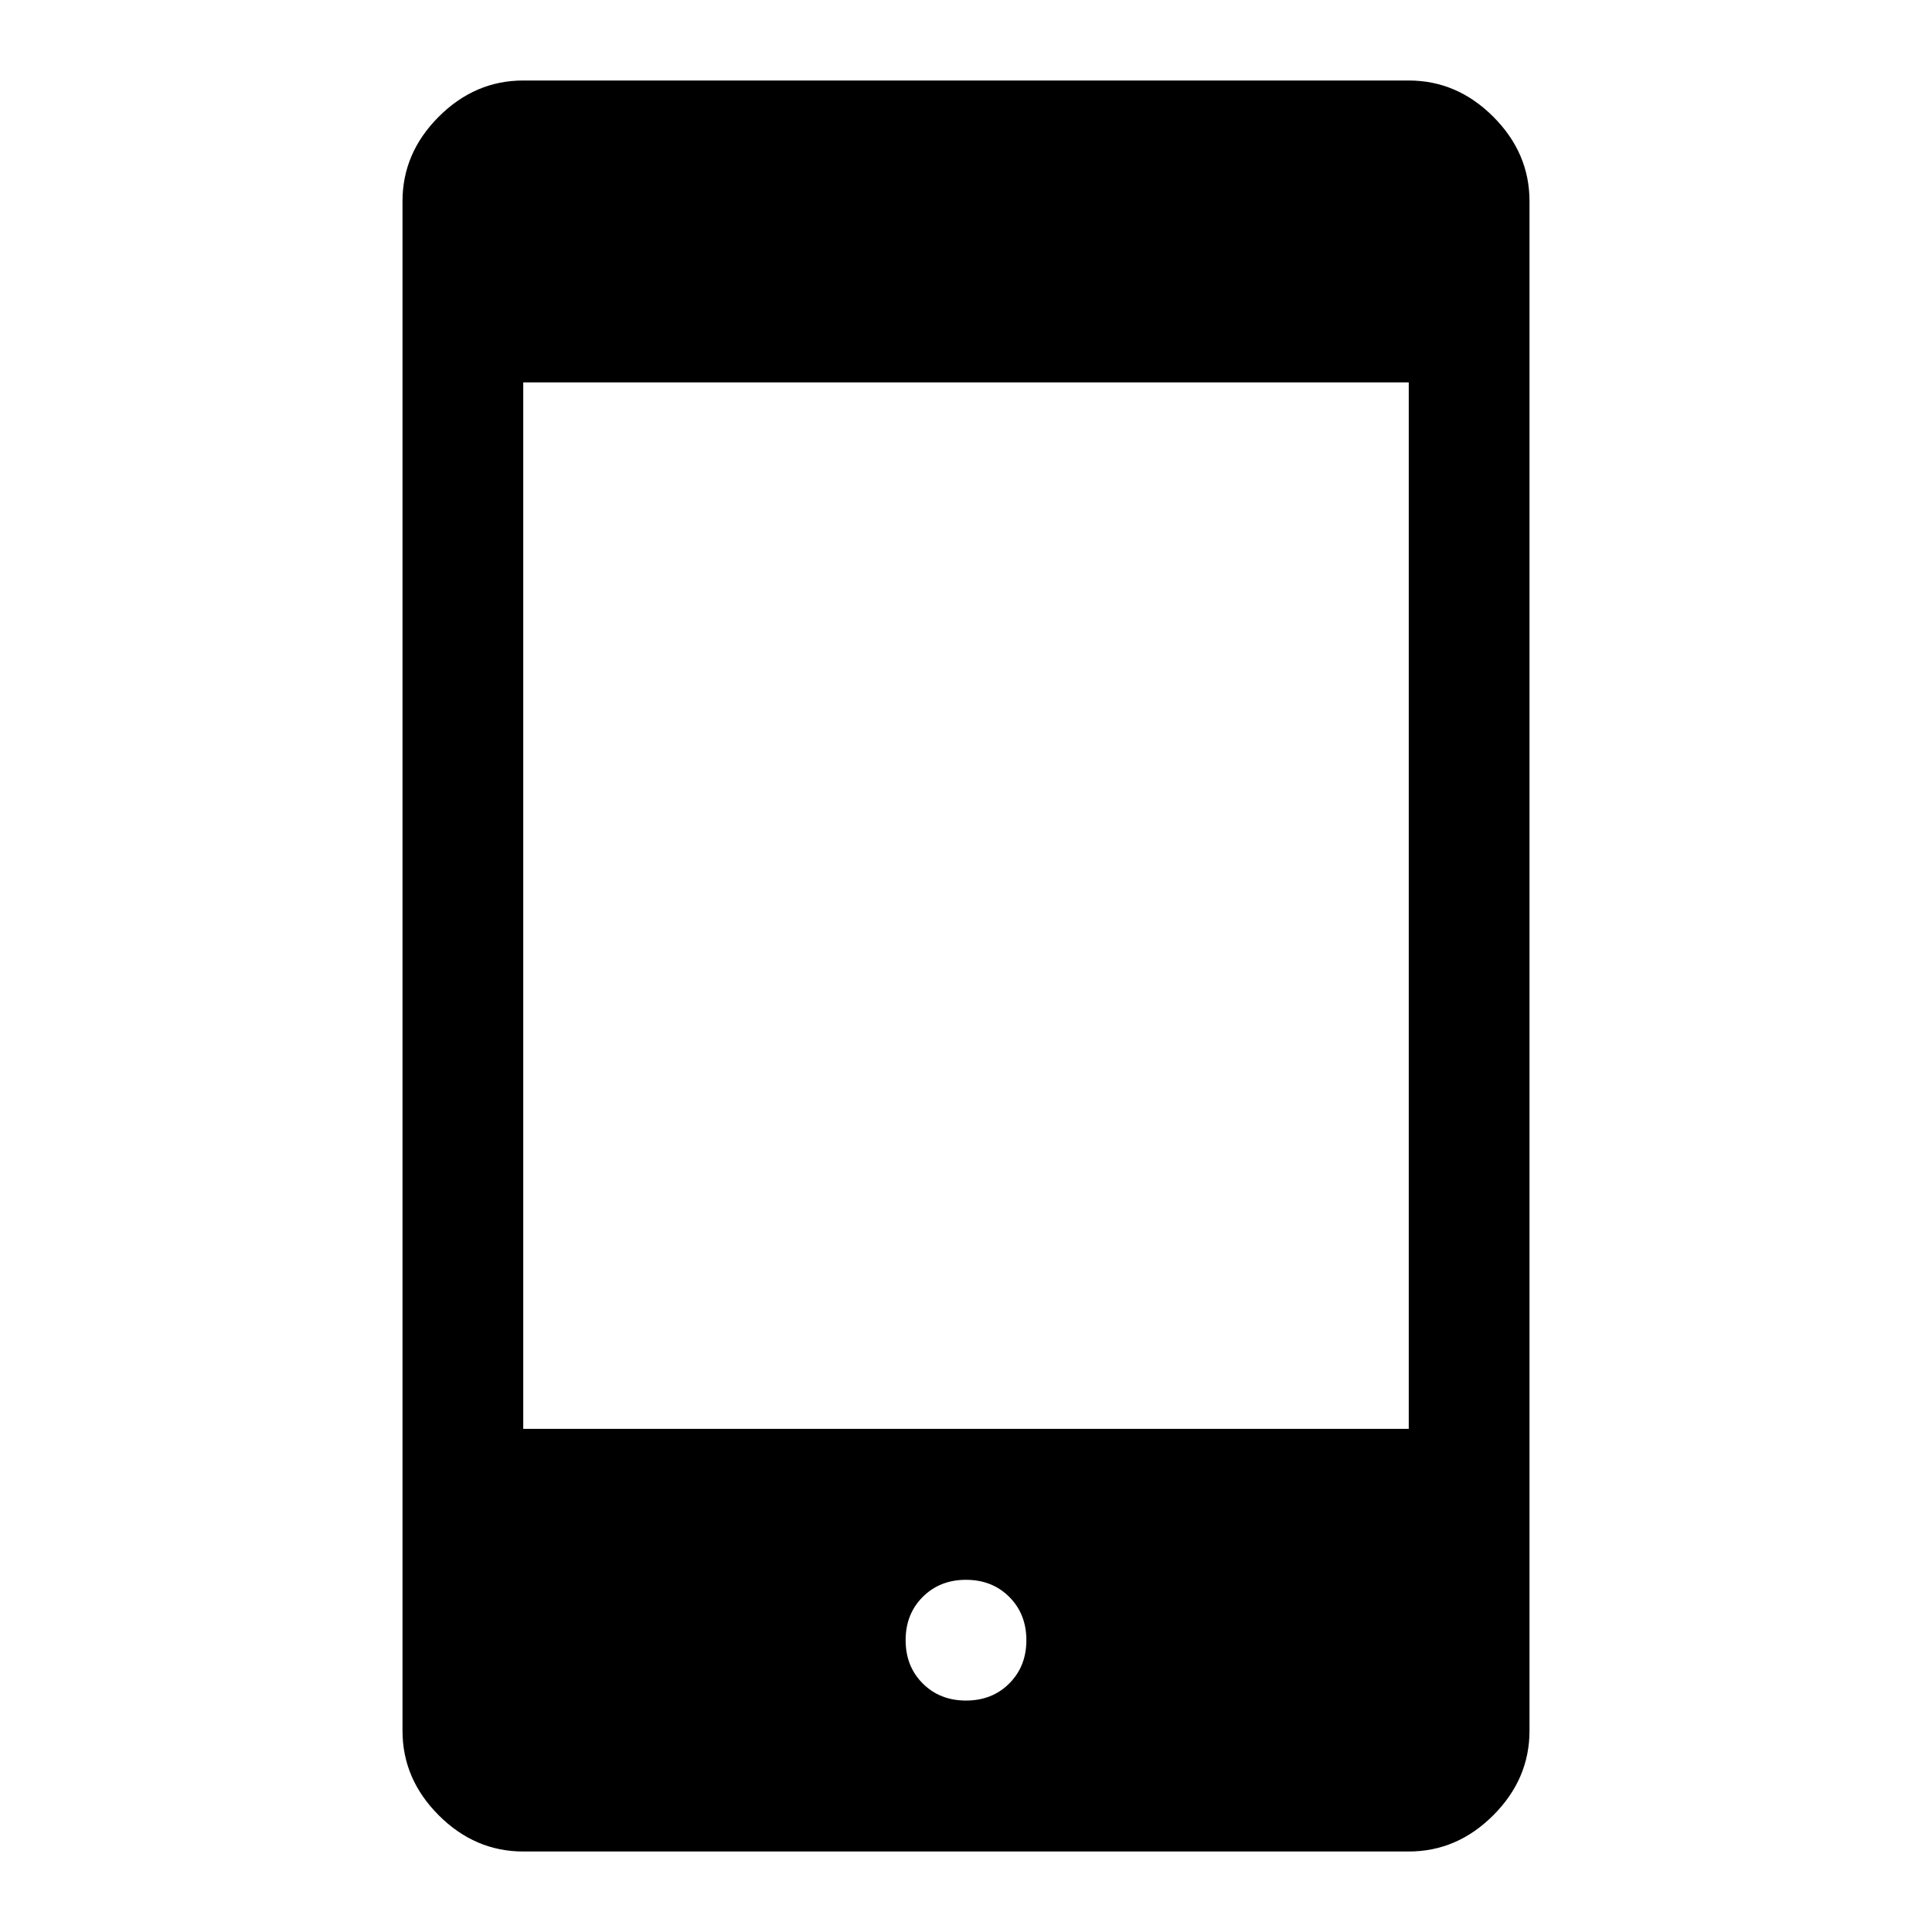
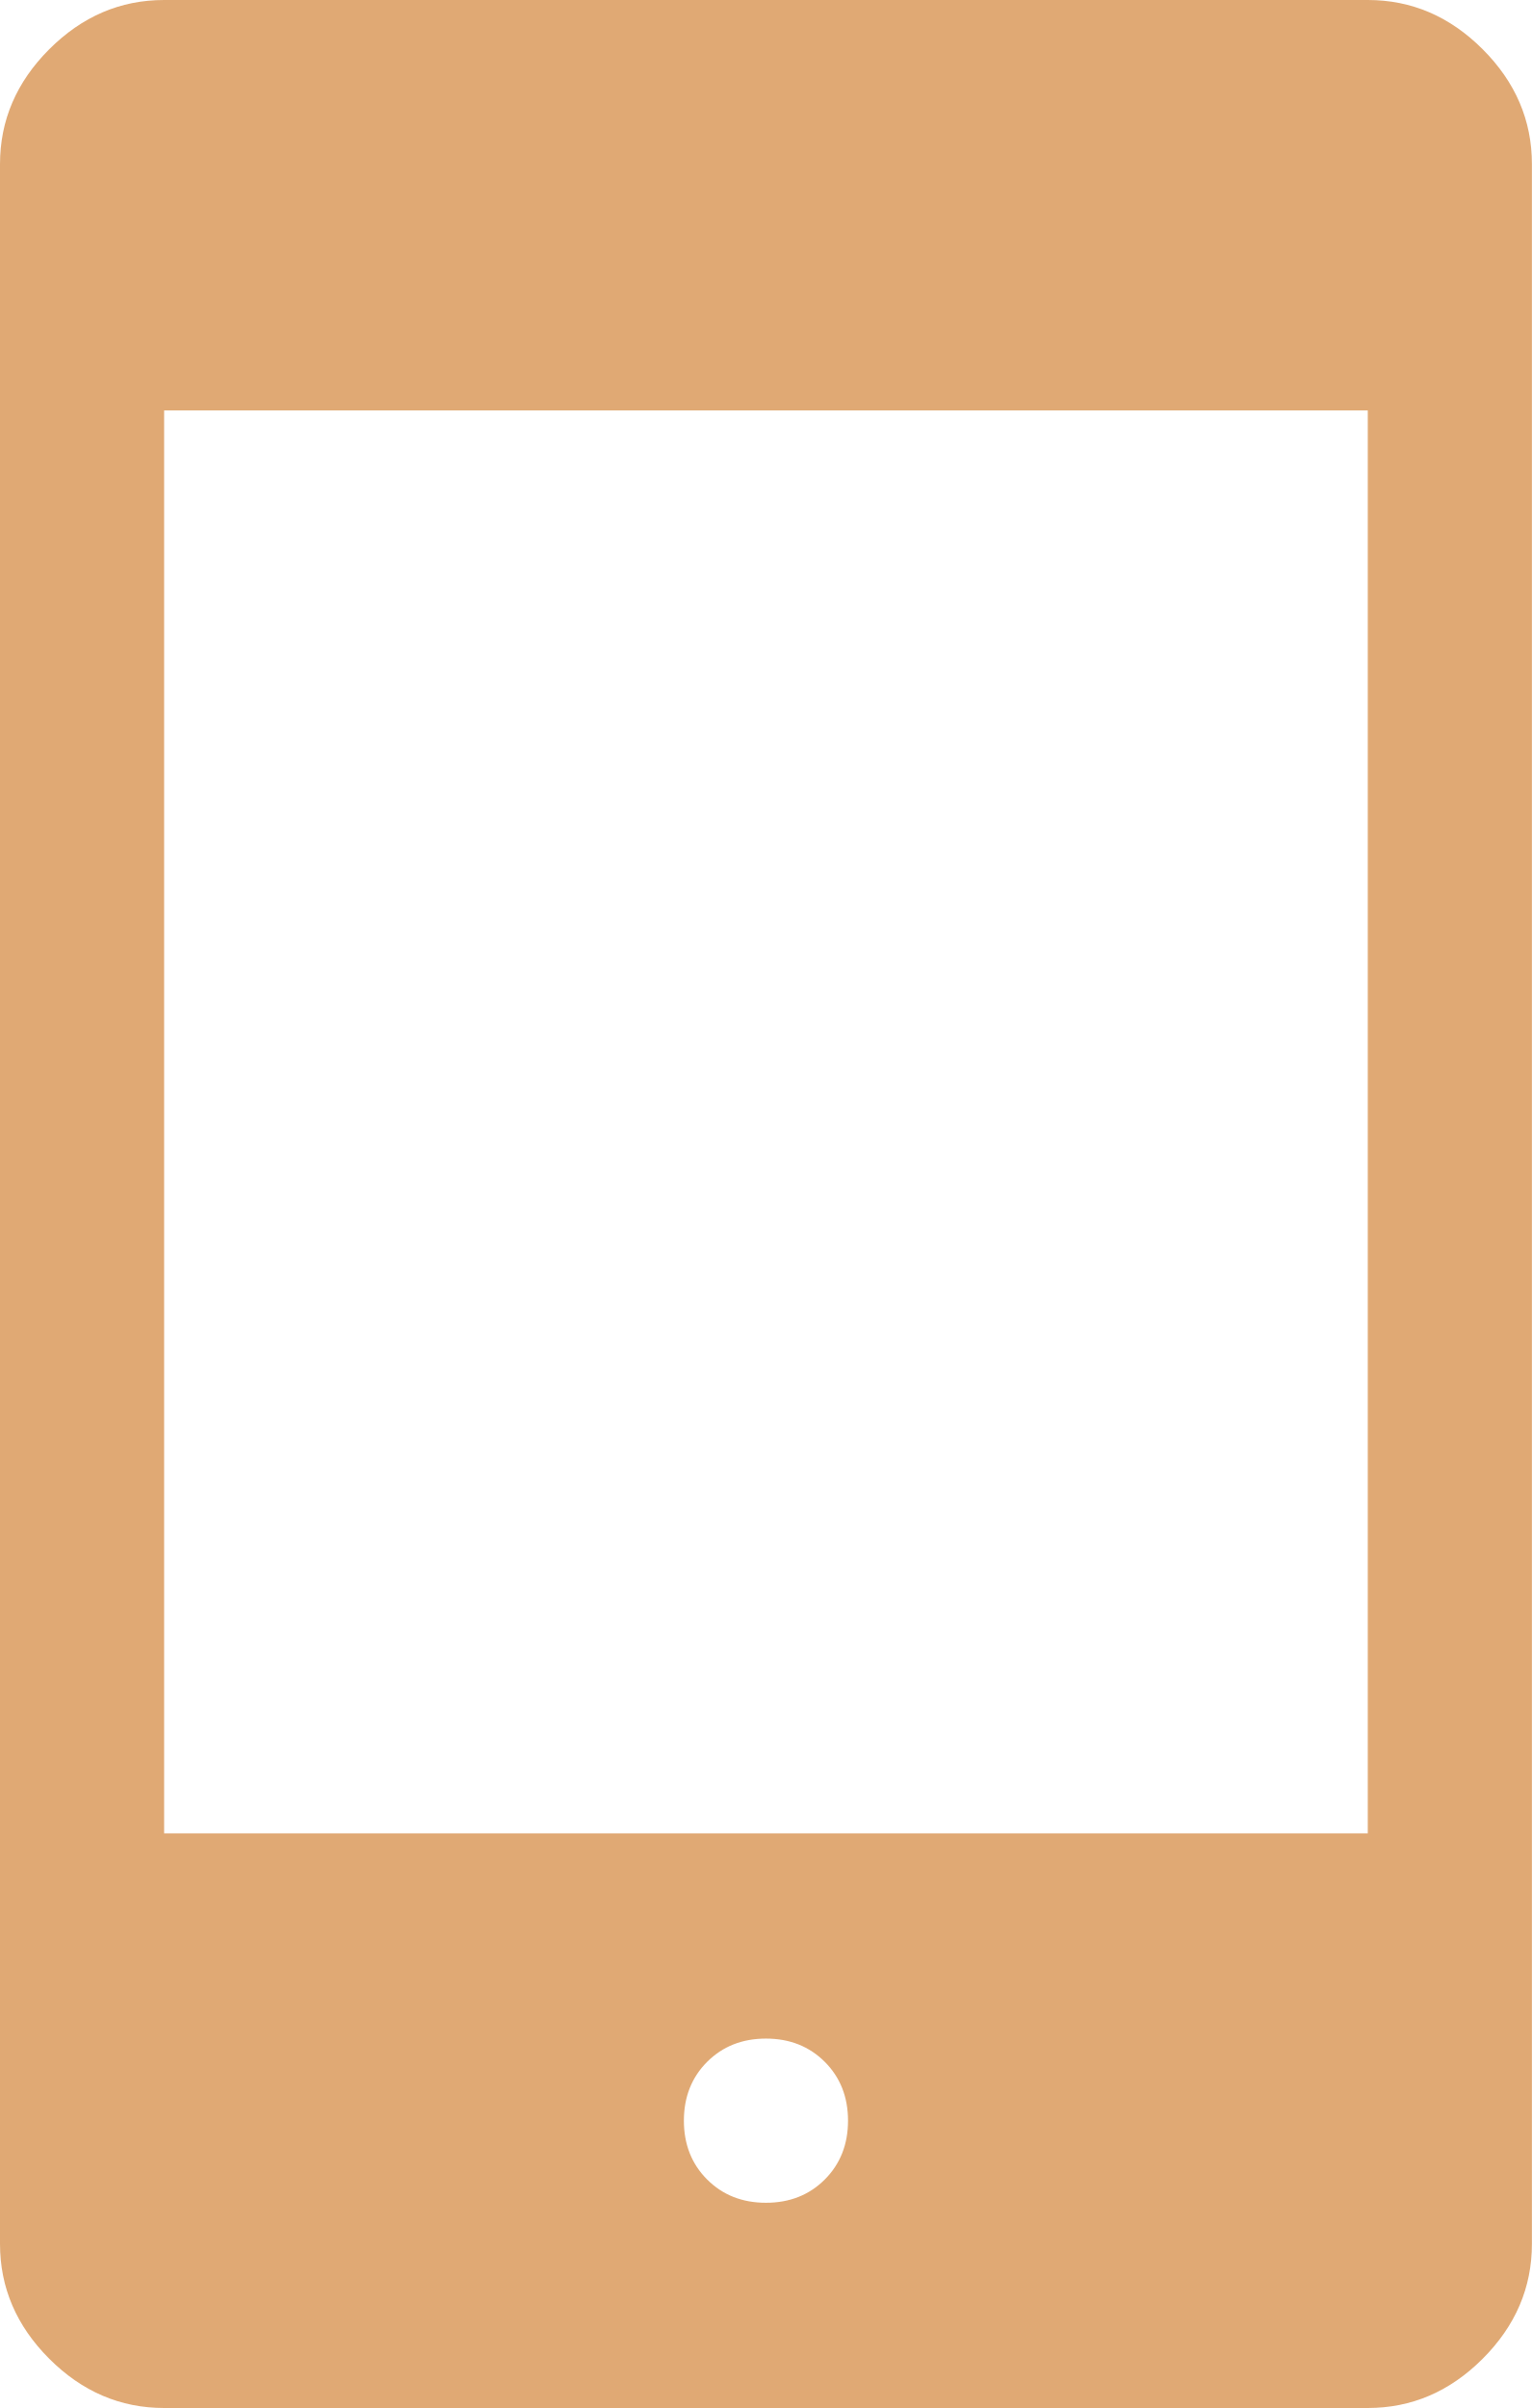
- <svg xmlns="http://www.w3.org/2000/svg" height="48" width="48">
-   <path d="M13 46q-1.2 0-2.1-.9-.9-.9-.9-2.1V5q0-1.2.9-2.1.9-.9 2.1-.9h22q1.2 0 2.1.9.9.9.9 2.1v38q0 1.2-.9 2.1-.9.9-2.1.9Zm11-3.75q.65 0 1.075-.425.425-.425.425-1.075 0-.65-.425-1.075-.425-.425-1.075-.425-.65 0-1.075.425-.425.425-.425 1.075 0 .65.425 1.075.425.425 1.075.425ZM13 35.5h22v-26H13Z" />
+ <svg xmlns="http://www.w3.org/2000/svg" width="28" height="44" viewBox="0 0 28 44" fill="none">
+   <mask id="mask0_21_22" style="mask-type:alpha" maskUnits="userSpaceOnUse" x="0" y="0" width="28" height="44">
+     <path d="M3 44C2.2 44 1.5 43.7 0.9 43.1C0.3 42.5 0 41.8 0 41V3C0 2.2 0.3 1.5 0.9 0.9C1.5 0.3 2.2 0 3 0H25C25.8 0 26.5 0.3 27.1 0.9C27.7 1.5 28 2.2 28 3V41C28 41.8 27.7 42.5 27.1 43.1C26.5 43.7 25.8 44 25 44H3ZM14 40.25C14.433 40.25 14.792 40.108 15.075 39.825C15.358 39.542 15.5 39.183 15.5 38.75C15.5 38.317 15.358 37.958 15.075 37.675C14.792 37.392 14.433 37.25 14 37.25C13.567 37.25 13.208 37.392 12.925 37.675C12.642 37.958 12.5 38.317 12.5 38.75C12.5 39.183 12.642 39.542 12.925 39.825C13.208 40.108 13.567 40.25 14 40.25ZM3 33.5H25V7.5H3V33.5Z" fill="black" />
+   </mask>
+   <g mask="url(#mask0_21_22)">
+     <rect x="-36" y="-28" width="100" height="100" fill="#E0A974" />
+   </g>
</svg>
